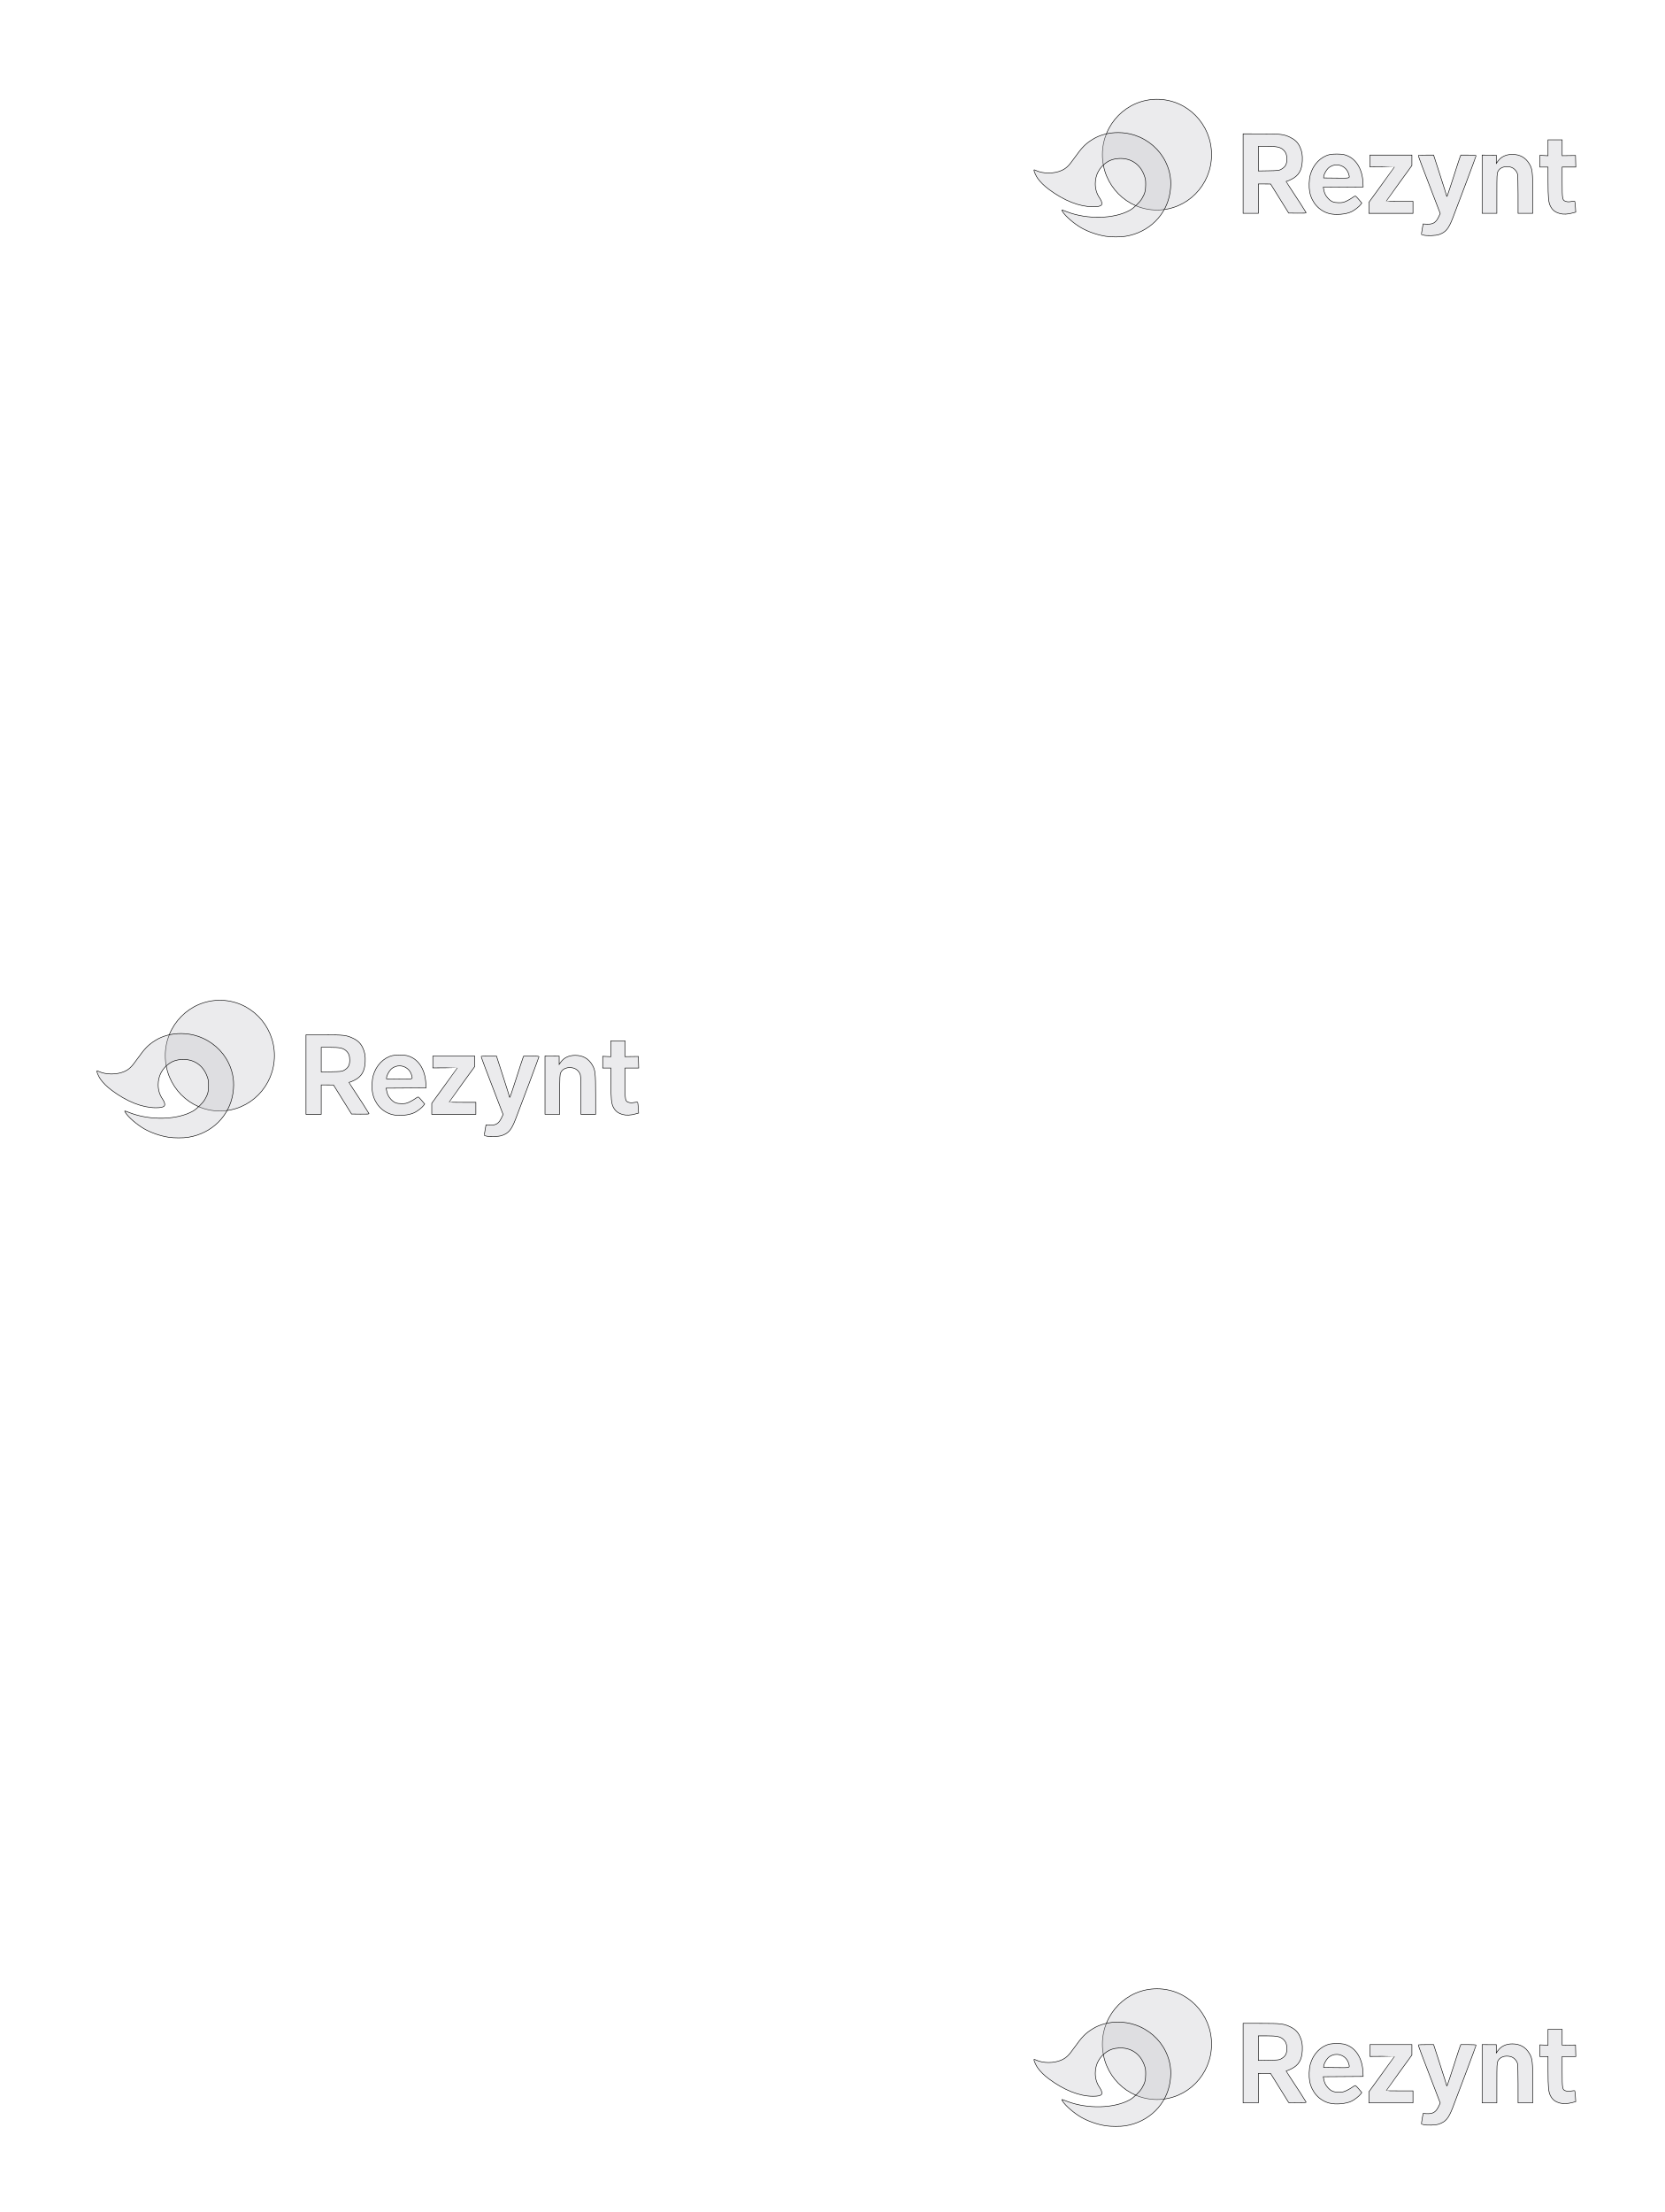
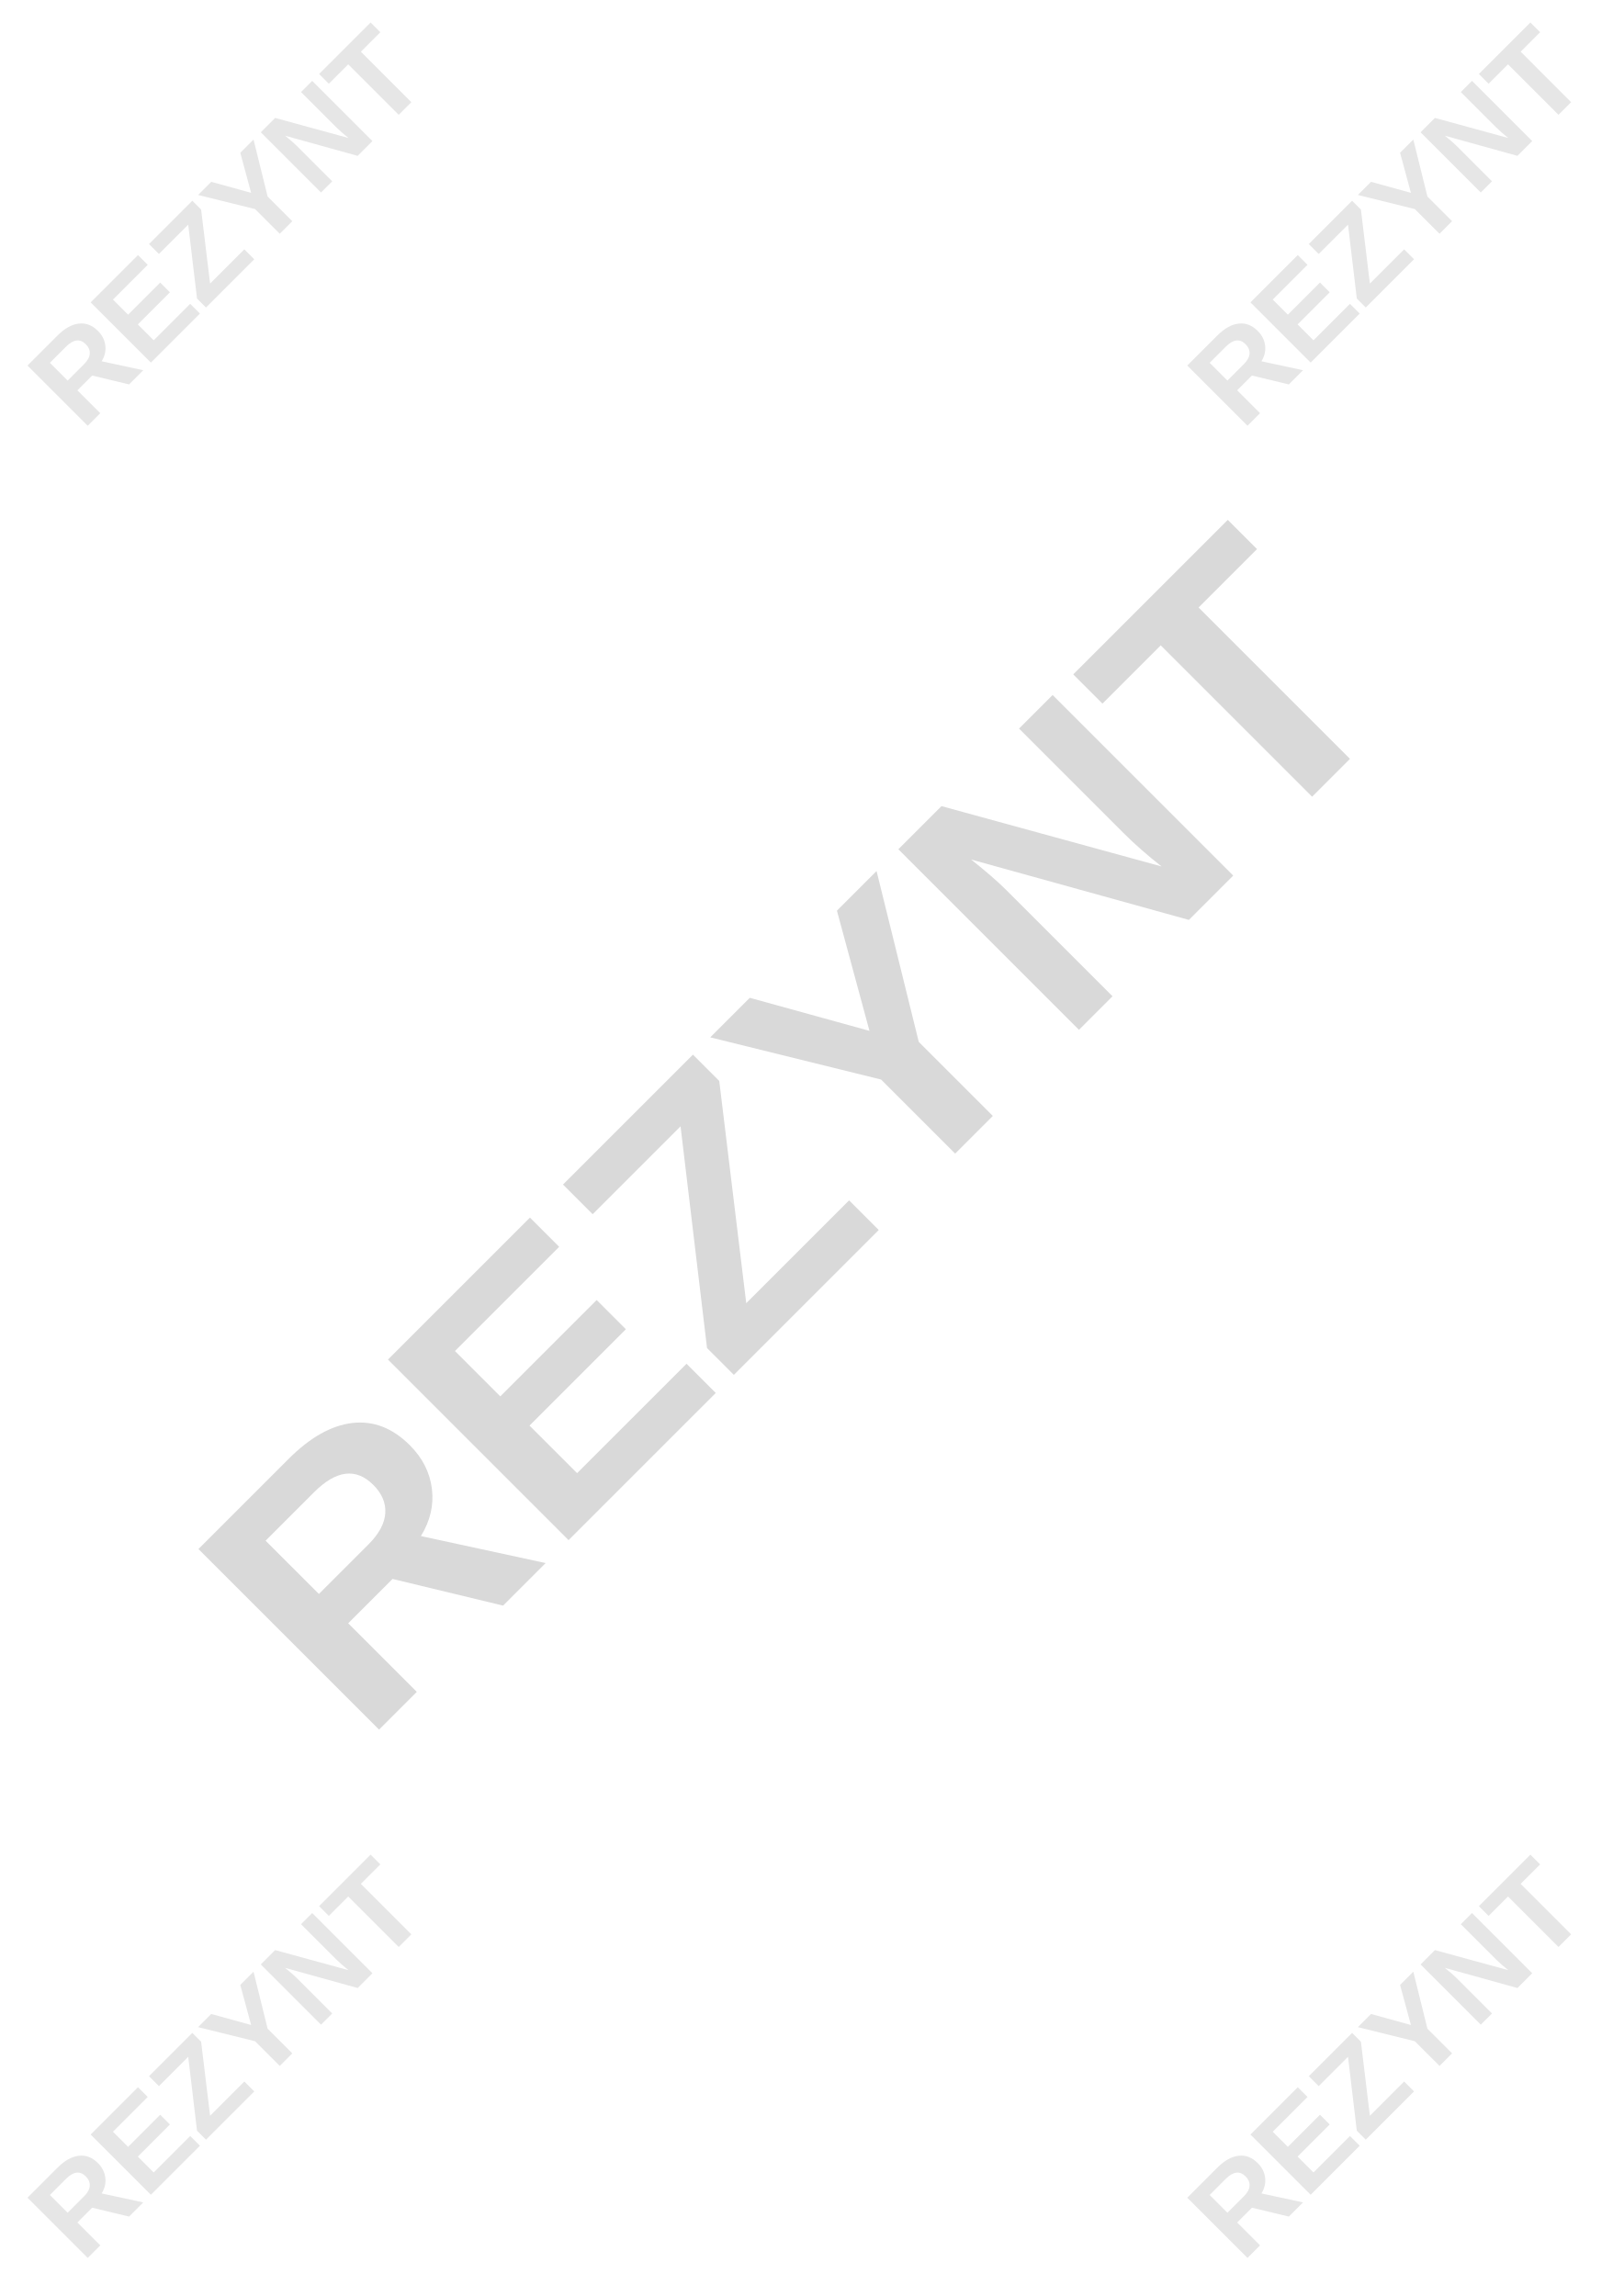
- <svg xmlns="http://www.w3.org/2000/svg" width="210cm" height="279cm" viewBox="0 0 2100 2790" version="1.1" id="svg1" xml:space="preserve">
-   <defs id="defs1" />
-   <g id="layer1" transform="translate(729.1792,797.8648)">
-     <g id="g5" transform="matrix(2.595809,0,0,2.595809,1488.225,1301.732)">
-       <ellipse style="fill:#c3c3c7;fill-opacity:0.331;stroke:#000000;stroke-width:0.265;stroke-dasharray:none;stroke-opacity:1" id="path22" cx="-291.988" cy="-733.695" rx="26.527" ry="26.908" />
-       <path id="path2-95" style="fill:#c3c3c7;fill-opacity:0.331;stroke:#000000;stroke-width:0.265;stroke-dasharray:none;stroke-opacity:1" d="m -250.129,-743.807 v 19.314 19.315 h 3.704 3.704 v -7.144 -7.144 l 2.977,0.015 2.977,0.015 4.392,7.063 4.393,7.062 4.294,0.05 c 3.557,0.041 4.27,-0.014 4.154,-0.316 -0.154,-0.401 -5.017,-7.943 -7.884,-12.226 -0.995,-1.487 -1.809,-2.767 -1.809,-2.844 0,-0.078 0.162,-0.141 0.361,-0.141 0.199,0 1.206,-0.422 2.238,-0.938 3.5,-1.751 5.035,-4.328 5.271,-8.852 0.154,-2.936 -0.177,-4.824 -1.23,-7.027 -0.989,-2.07 -2.392,-3.429 -4.664,-4.518 -3.152,-1.511 -4.519,-1.673 -14.214,-1.678 z m 148.167,2.91 v 3.858 3.857 l -1.985,-0.087 -1.985,-0.087 5.2e-4,2.844 5.2e-4,2.844 h 1.984 1.984 l 0.008,6.945 c 0.009,7.892 0.232,10.233 1.148,12.031 0.999,1.962 2.297,2.972 4.668,3.631 v -5.2e-4 c 1.647,0.458 3.773,0.356 6.139,-0.295 l 1.512,-0.417 -0.157,-2.547 c -0.086,-1.401 -0.231,-2.625 -0.321,-2.72 -0.09,-0.095 -0.847,-0.045 -1.681,0.11 -1.135,0.211 -1.789,0.2 -2.6,-0.043 -1.755,-0.526 -1.837,-0.942 -1.837,-9.411 v -7.285 h 3.316 3.317 l -0.075,-2.81 -0.075,-2.81 -3.241,0.045 -3.241,0.045 v -3.85 -3.85 h -3.44 z m -140.758,3.175 h 4.185 c 4.748,0 6.386,0.336 7.827,1.601 1.323,1.162 1.834,2.448 1.832,4.617 -0.002,2.6 -0.75,3.864 -2.997,5.063 -0.789,0.421 -1.66,0.506 -5.887,0.58 l -4.961,0.087 v -5.974 z m 38.1,3.726 c -1.331,0 -2.663,0.086 -3.41,0.258 -4.393,1.013 -8.105,4.863 -9.435,9.786 -0.64,2.369 -0.77,5.913 -0.306,8.355 0.988,5.2 4.606,9.22 9.476,10.53 3.127,0.841 8.247,0.394 10.935,-0.955 1.474,-0.74 3.61,-2.402 4.32,-3.363 l 0.589,-0.796 -1.346,-1.617 c -0.74,-0.89 -1.511,-1.681 -1.713,-1.758 -0.202,-0.077 -0.834,0.229 -1.405,0.681 -0.571,0.452 -1.853,1.206 -2.849,1.675 -1.577,0.743 -2.086,0.852 -3.928,0.846 -2.502,-0.009 -3.719,-0.527 -5.269,-2.243 -1.111,-1.23 -1.657,-2.361 -1.983,-4.107 l -0.219,-1.168 9.689,-0.069 9.689,-0.07 -0.084,-1.984 c -0.306,-7.255 -3.857,-12.478 -9.339,-13.742 -0.747,-0.172 -2.078,-0.258 -3.409,-0.258 z m 85.323,0.165 c -3.059,-0.002 -5.433,1.122 -7.031,3.327 l -0.77,1.063 v -2.005 -2.005 l -3.44,-0.021 -3.44,-0.021 v 14.157 l 5.2e-4,14.157 h 3.572 3.572 l 0.006,-9.591 c 0.005,-8.778 0.047,-9.683 0.498,-10.674 0.892,-1.963 3.383,-2.878 6.077,-2.232 1.582,0.38 3.013,1.772 3.455,3.363 0.173,0.622 0.281,4.501 0.282,10.073 l 0.001,9.062 h 3.572 3.572 l -0.005,-9.459 c -0.005,-10.608 -0.175,-12.115 -1.645,-14.562 -1.867,-3.108 -4.585,-4.629 -8.277,-4.632 z m -69.184,0.343 v 2.887 2.887 l 5.953,-0.042 c 3.274,-0.023 5.953,-0.015 5.953,0.019 9e-5,0.034 -2.797,3.919 -6.217,8.634 l -6.218,8.573 v 2.677 2.677 h 10.716 10.716 v -2.91 -2.91 h -6.482 c -3.565,0 -6.482,-0.058 -6.482,-0.129 0,-0.071 2.798,-3.988 6.218,-8.704 l 6.218,-8.575 v -2.541 -2.541 h -10.186 z m 27.282,0 c -2.005,0 -3.707,0.061 -3.782,0.135 -0.075,0.075 0.788,2.545 1.917,5.49 1.129,2.945 3.554,9.273 5.388,14.062 l 3.336,8.707 -0.759,1.611 c -1.353,2.87 -2.79,3.726 -5.958,3.551 l -1.593,-0.088 -0.446,2.513 c -0.246,1.382 -0.408,2.558 -0.361,2.611 0.047,0.053 0.479,0.19 0.959,0.303 1.843,0.436 5.966,0.289 7.561,-0.27 3.29,-1.154 4.634,-2.752 6.637,-7.892 2.465,-6.325 11.414,-30.222 11.414,-30.479 0,-0.152 -1.502,-0.255 -3.718,-0.255 h -3.718 l -0.375,0.899 c -0.207,0.495 -1.719,5.129 -3.36,10.299 -1.641,5.17 -3.026,9.2 -3.078,8.957 -0.129,-0.612 -1.261,-4.198 -4.045,-12.812 l -2.372,-7.342 z m -43.3,4.771 c 2.529,0.079 4.958,1.736 5.708,4.521 h -5.2e-4 c 0.555,2.061 0.874,1.961 -6.028,1.882 l -6.152,-0.071 0.003,-0.591 c 0.004,-0.936 1.173,-3.158 2.148,-4.083 1.25,-1.186 2.804,-1.705 4.321,-1.658 z" />
-       <path id="path1-43" style="fill:#c3c3c7;fill-opacity:0.331;stroke:#000000;stroke-width:0.265;stroke-dasharray:none;stroke-opacity:1" d="m -310.709,-744.428 c -4.512,-0.034 -8.954,1.075 -12.463,3.246 -3.652,2.259 -5.238,3.893 -9.264,9.545 -2.494,3.501 -3.633,4.584 -5.913,5.625 -3.641,1.663 -9.056,1.654 -12.521,-0.02 -0.792,-0.383 -0.88,-0.39 -0.875,-0.067 0.009,0.603 0.946,2.684 1.719,3.817 1.169,1.714 3.184,3.714 5.44,5.403 7.408,5.544 14.928,8.519 21.53,8.515 2.241,-10e-4 3.47,-0.246 4.026,-0.802 0.531,-0.531 0.264,-1.858 -0.635,-3.165 -1.574,-2.287 -2.289,-4.54 -2.292,-7.227 -0.006,-4.292 2.029,-8.085 5.61,-10.457 1.655,-1.097 3.438,-1.658 5.721,-1.8 5.878,-0.367 10.515,2.723 12.5,8.331 0.59,1.667 0.652,2.093 0.647,4.435 -0.006,2.882 -0.389,4.283 -1.84,6.733 -1.074,1.813 -3.893,4.537 -5.825,5.629 -7.498,4.237 -20.7,4.58 -30.486,0.792 -2.999,-1.161 -2.834,-1.148 -2.26,-0.175 1.282,2.175 5.532,5.868 9.131,7.935 3.355,1.926 7.863,3.484 11.9,4.112 2.594,0.403 7.084,0.41 9.525,0.014 11.482,-1.862 20.099,-10.388 21.735,-21.505 0.78,-5.3 0.109,-9.901 -2.121,-14.544 -2.933,-6.105 -8.365,-10.84 -14.98,-13.056 -2.57,-0.861 -5.303,-1.293 -8.01,-1.314 z" />
-     </g>
-     <g id="g6" transform="matrix(2.595809,0,0,2.595809,1473.052,1230.588)">
-       <ellipse style="fill:#c3c3c7;fill-opacity:0.331;stroke:#000000;stroke-width:0.265;stroke-dasharray:none;stroke-opacity:1" id="ellipse1" cx="-286.143" cy="211.819" rx="26.527" ry="26.908" />
-       <path id="path1" style="fill:#c3c3c7;fill-opacity:0.331;stroke:#000000;stroke-width:0.265;stroke-dasharray:none;stroke-opacity:1" d="m -244.284,201.707 v 19.314 19.315 h 3.704 3.704 v -7.144 -7.144 l 2.977,0.015 2.977,0.015 4.392,7.063 4.393,7.062 4.294,0.05 c 3.557,0.041 4.27,-0.014 4.154,-0.316 -0.154,-0.401 -5.017,-7.943 -7.884,-12.226 -0.995,-1.487 -1.809,-2.767 -1.809,-2.844 0,-0.078 0.162,-0.141 0.361,-0.141 0.199,0 1.206,-0.422 2.238,-0.938 3.5,-1.751 5.035,-4.328 5.271,-8.852 0.154,-2.936 -0.177,-4.824 -1.23,-7.027 -0.989,-2.07 -2.392,-3.429 -4.664,-4.518 -3.152,-1.511 -4.519,-1.673 -14.214,-1.678 z m 148.167,2.91 v 3.858 3.857 l -1.985,-0.087 -1.985,-0.087 5.2e-4,2.844 5.2e-4,2.844 h 1.984 1.984 l 0.008,6.945 c 0.009,7.892 0.232,10.233 1.148,12.031 0.999,1.962 2.297,2.972 4.668,3.631 v -5.2e-4 c 1.647,0.458 3.773,0.356 6.139,-0.295 l 1.512,-0.417 -0.157,-2.547 c -0.086,-1.401 -0.231,-2.625 -0.321,-2.72 -0.09,-0.095 -0.847,-0.045 -1.681,0.11 -1.135,0.211 -1.789,0.2 -2.6,-0.043 -1.755,-0.526 -1.837,-0.942 -1.837,-9.411 v -7.285 h 3.316 3.317 l -0.075,-2.81 -0.075,-2.81 -3.241,0.045 -3.241,0.045 v -3.85 -3.85 h -3.44 z m -140.758,3.175 h 4.185 c 4.748,0 6.386,0.336 7.827,1.601 1.323,1.162 1.834,2.448 1.832,4.617 -0.002,2.6 -0.75,3.864 -2.997,5.063 -0.789,0.421 -1.66,0.506 -5.887,0.58 l -4.961,0.087 v -5.974 z m 38.1,3.726 c -1.331,0 -2.663,0.086 -3.41,0.258 -4.393,1.013 -8.105,4.863 -9.435,9.786 -0.64,2.369 -0.77,5.913 -0.306,8.355 0.988,5.2 4.606,9.22 9.476,10.53 3.127,0.841 8.247,0.394 10.935,-0.955 1.474,-0.74 3.61,-2.402 4.32,-3.363 l 0.589,-0.796 -1.346,-1.617 c -0.74,-0.89 -1.511,-1.681 -1.713,-1.758 -0.202,-0.077 -0.834,0.229 -1.405,0.681 -0.571,0.452 -1.853,1.206 -2.849,1.675 -1.577,0.743 -2.086,0.852 -3.928,0.846 -2.502,-0.009 -3.719,-0.527 -5.269,-2.243 -1.111,-1.23 -1.657,-2.361 -1.983,-4.107 l -0.219,-1.168 9.689,-0.069 9.689,-0.07 -0.084,-1.984 c -0.306,-7.255 -3.857,-12.478 -9.339,-13.742 -0.747,-0.172 -2.078,-0.258 -3.409,-0.258 z m 85.323,0.165 c -3.059,-0.002 -5.433,1.122 -7.031,3.327 l -0.77,1.063 v -2.005 -2.005 l -3.44,-0.021 -3.44,-0.021 v 14.157 l 5.2e-4,14.157 h 3.572 3.572 l 0.006,-9.591 c 0.005,-8.778 0.047,-9.683 0.498,-10.674 0.892,-1.963 3.383,-2.878 6.077,-2.232 1.582,0.38 3.013,1.772 3.455,3.363 0.173,0.622 0.281,4.501 0.282,10.073 l 10e-4,9.062 h 3.572 3.572 l -0.005,-9.459 c -0.005,-10.608 -0.175,-12.115 -1.645,-14.562 -1.867,-3.108 -4.585,-4.629 -8.277,-4.632 z m -69.184,0.343 v 2.887 2.887 l 5.953,-0.042 c 3.274,-0.023 5.953,-0.015 5.953,0.019 9e-5,0.034 -2.797,3.919 -6.217,8.634 l -6.218,8.573 v 2.677 2.677 h 10.716 10.716 v -2.91 -2.91 h -6.482 c -3.565,0 -6.482,-0.058 -6.482,-0.129 0,-0.071 2.798,-3.988 6.218,-8.704 l 6.218,-8.575 v -2.541 -2.541 h -10.186 z m 27.282,0 c -2.005,0 -3.707,0.061 -3.782,0.135 -0.075,0.075 0.788,2.545 1.917,5.49 1.129,2.945 3.554,9.273 5.388,14.062 l 3.336,8.707 -0.759,1.611 c -1.353,2.87 -2.79,3.726 -5.958,3.551 l -1.593,-0.088 -0.446,2.513 c -0.246,1.382 -0.408,2.558 -0.361,2.611 0.047,0.053 0.479,0.19 0.959,0.303 1.843,0.436 5.966,0.289 7.561,-0.27 3.29,-1.154 4.634,-2.752 6.637,-7.892 2.465,-6.325 11.414,-30.222 11.414,-30.479 0,-0.152 -1.502,-0.255 -3.718,-0.255 h -3.718 l -0.375,0.899 c -0.207,0.495 -1.719,5.129 -3.36,10.299 -1.641,5.17 -3.026,9.2 -3.078,8.957 -0.129,-0.612 -1.261,-4.198 -4.045,-12.812 l -2.372,-7.342 z m -43.3,4.771 c 2.529,0.079 4.958,1.736 5.708,4.521 h -5.2e-4 c 0.555,2.061 0.874,1.961 -6.028,1.882 l -6.152,-0.071 0.003,-0.591 c 0.004,-0.936 1.173,-3.158 2.148,-4.083 1.25,-1.186 2.804,-1.705 4.321,-1.658 z" />
-       <path id="path2" style="fill:#c3c3c7;fill-opacity:0.331;stroke:#000000;stroke-width:0.265;stroke-dasharray:none;stroke-opacity:1" d="m -304.864,201.087 c -4.512,-0.034 -8.954,1.075 -12.463,3.246 -3.652,2.259 -5.238,3.893 -9.264,9.545 -2.494,3.501 -3.633,4.584 -5.913,5.625 -3.641,1.663 -9.056,1.654 -12.521,-0.02 -0.792,-0.383 -0.88,-0.39 -0.875,-0.067 0.009,0.603 0.946,2.684 1.719,3.817 1.169,1.714 3.184,3.714 5.44,5.403 7.408,5.544 14.928,8.519 21.53,8.515 2.241,-0.001 3.47,-0.246 4.026,-0.802 0.531,-0.531 0.264,-1.858 -0.635,-3.165 -1.574,-2.287 -2.289,-4.54 -2.292,-7.227 -0.006,-4.292 2.029,-8.085 5.61,-10.457 1.655,-1.097 3.438,-1.658 5.721,-1.8 5.878,-0.367 10.515,2.723 12.5,8.331 0.59,1.667 0.652,2.093 0.647,4.435 -0.006,2.882 -0.389,4.283 -1.84,6.733 -1.074,1.813 -3.893,4.537 -5.825,5.629 -7.498,4.237 -20.7,4.58 -30.486,0.792 -2.999,-1.161 -2.834,-1.148 -2.26,-0.175 1.282,2.175 5.532,5.868 9.131,7.935 3.355,1.926 7.863,3.484 11.9,4.112 2.594,0.403 7.084,0.41 9.525,0.014 11.482,-1.862 20.099,-10.388 21.735,-21.505 0.78,-5.3 0.109,-9.901 -2.121,-14.544 -2.933,-6.105 -8.365,-10.84 -14.98,-13.056 -2.57,-0.861 -5.303,-1.293 -8.01,-1.314 z" />
-     </g>
-     <g id="g4" transform="matrix(2.595809,0,0,2.595809,1073.737,1274.012)">
-       <ellipse style="fill:#c3c3c7;fill-opacity:0.331;stroke:#000000;stroke-width:0.265;stroke-dasharray:none;stroke-opacity:1" id="ellipse2" cx="-587.715" cy="-285.236" rx="26.527" ry="26.908" />
-       <path id="path3" style="fill:#c3c3c7;fill-opacity:0.331;stroke:#000000;stroke-width:0.265;stroke-dasharray:none;stroke-opacity:1" d="m -545.856,-295.348 v 19.314 19.315 h 3.704 3.704 v -7.144 -7.144 l 2.977,0.015 2.977,0.015 4.392,7.063 4.393,7.062 4.294,0.05 c 3.557,0.041 4.27,-0.014 4.154,-0.316 -0.154,-0.401 -5.017,-7.943 -7.884,-12.226 -0.995,-1.487 -1.809,-2.767 -1.809,-2.844 0,-0.078 0.162,-0.141 0.361,-0.141 0.199,0 1.206,-0.422 2.238,-0.938 3.5,-1.751 5.035,-4.328 5.271,-8.852 0.154,-2.936 -0.177,-4.824 -1.23,-7.027 -0.989,-2.07 -2.392,-3.429 -4.664,-4.518 -3.152,-1.511 -4.519,-1.673 -14.214,-1.678 z m 148.167,2.91 v 3.858 3.857 l -1.985,-0.087 -1.985,-0.087 5.2e-4,2.844 5.2e-4,2.844 h 1.984 1.984 l 0.008,6.945 c 0.009,7.892 0.232,10.233 1.148,12.031 0.999,1.962 2.297,2.972 4.668,3.631 v -5.2e-4 c 1.647,0.458 3.773,0.356 6.139,-0.295 l 1.512,-0.417 -0.157,-2.547 c -0.086,-1.401 -0.231,-2.625 -0.321,-2.72 -0.09,-0.095 -0.847,-0.045 -1.681,0.11 -1.135,0.211 -1.789,0.2 -2.6,-0.043 -1.755,-0.526 -1.837,-0.942 -1.837,-9.411 v -7.285 h 3.316 3.317 l -0.075,-2.81 -0.075,-2.81 -3.241,0.045 -3.241,0.045 v -3.85 -3.85 h -3.44 z m -140.758,3.175 h 4.185 c 4.748,0 6.386,0.336 7.827,1.601 1.323,1.162 1.834,2.448 1.832,4.617 -0.002,2.6 -0.75,3.864 -2.997,5.063 -0.789,0.421 -1.66,0.506 -5.887,0.58 l -4.961,0.087 v -5.974 z m 38.1,3.726 c -1.331,0 -2.663,0.086 -3.41,0.258 -4.393,1.013 -8.105,4.863 -9.435,9.786 -0.64,2.369 -0.77,5.913 -0.306,8.355 0.988,5.2 4.606,9.22 9.476,10.53 3.127,0.841 8.247,0.394 10.935,-0.955 1.474,-0.74 3.61,-2.402 4.32,-3.363 l 0.589,-0.796 -1.346,-1.617 c -0.74,-0.89 -1.511,-1.681 -1.713,-1.758 -0.202,-0.077 -0.834,0.229 -1.405,0.681 -0.571,0.452 -1.853,1.206 -2.849,1.675 -1.577,0.743 -2.086,0.852 -3.928,0.846 -2.502,-0.009 -3.719,-0.527 -5.269,-2.243 -1.111,-1.23 -1.657,-2.361 -1.983,-4.107 l -0.219,-1.168 9.689,-0.069 9.689,-0.07 -0.084,-1.984 c -0.306,-7.255 -3.857,-12.478 -9.339,-13.742 -0.747,-0.172 -2.078,-0.258 -3.409,-0.258 z m 85.323,0.165 c -3.059,-0.002 -5.433,1.122 -7.031,3.327 l -0.77,1.063 v -2.005 -2.005 l -3.44,-0.021 -3.44,-0.021 v 14.157 l 5.2e-4,14.157 h 3.572 3.572 l 0.006,-9.591 c 0.005,-8.778 0.047,-9.683 0.498,-10.674 0.892,-1.963 3.383,-2.878 6.077,-2.232 1.582,0.38 3.013,1.772 3.455,3.363 0.173,0.622 0.281,4.501 0.282,10.073 l 0.001,9.062 h 3.572 3.572 l -0.005,-9.459 c -0.005,-10.608 -0.175,-12.115 -1.645,-14.562 -1.867,-3.108 -4.585,-4.629 -8.277,-4.632 z m -69.184,0.343 v 2.887 2.887 l 5.953,-0.042 c 3.274,-0.023 5.953,-0.015 5.953,0.019 9e-5,0.034 -2.797,3.919 -6.217,8.634 l -6.218,8.573 v 2.677 2.677 h 10.716 10.716 v -2.91 -2.91 h -6.482 c -3.565,0 -6.482,-0.058 -6.482,-0.129 0,-0.071 2.798,-3.988 6.218,-8.704 l 6.218,-8.575 v -2.541 -2.541 h -10.186 z m 27.282,0 c -2.005,0 -3.707,0.061 -3.782,0.135 -0.075,0.075 0.788,2.545 1.917,5.49 1.129,2.945 3.554,9.273 5.388,14.062 l 3.336,8.707 -0.759,1.611 c -1.353,2.87 -2.79,3.726 -5.958,3.551 l -1.593,-0.088 -0.446,2.513 c -0.246,1.382 -0.408,2.558 -0.361,2.611 0.047,0.053 0.479,0.19 0.959,0.303 1.843,0.436 5.966,0.289 7.561,-0.27 3.29,-1.154 4.634,-2.752 6.637,-7.892 2.465,-6.325 11.414,-30.222 11.414,-30.479 0,-0.152 -1.502,-0.255 -3.718,-0.255 h -3.718 l -0.375,0.899 c -0.207,0.495 -1.719,5.129 -3.36,10.299 -1.641,5.17 -3.026,9.2 -3.078,8.957 -0.129,-0.612 -1.261,-4.198 -4.045,-12.812 l -2.372,-7.342 z m -43.3,4.771 c 2.529,0.079 4.958,1.736 5.708,4.521 h -5.2e-4 c 0.555,2.061 0.874,1.961 -6.028,1.882 l -6.152,-0.071 0.003,-0.591 c 0.004,-0.936 1.173,-3.158 2.148,-4.083 1.25,-1.186 2.804,-1.705 4.321,-1.658 z" />
-       <path id="path4" style="fill:#c3c3c7;fill-opacity:0.331;stroke:#000000;stroke-width:0.265;stroke-dasharray:none;stroke-opacity:1" d="m -606.436,-295.969 c -4.512,-0.034 -8.954,1.075 -12.463,3.246 -3.652,2.259 -5.238,3.893 -9.264,9.545 -2.494,3.501 -3.633,4.584 -5.913,5.625 -3.641,1.663 -9.056,1.654 -12.521,-0.02 -0.792,-0.383 -0.88,-0.39 -0.875,-0.067 0.009,0.603 0.946,2.684 1.719,3.817 1.169,1.714 3.184,3.714 5.44,5.403 7.408,5.544 14.928,8.519 21.53,8.515 2.241,-10e-4 3.47,-0.246 4.026,-0.802 0.531,-0.531 0.264,-1.858 -0.635,-3.165 -1.574,-2.287 -2.289,-4.54 -2.292,-7.227 -0.006,-4.292 2.029,-8.085 5.61,-10.457 1.655,-1.097 3.438,-1.658 5.721,-1.8 5.878,-0.367 10.515,2.723 12.5,8.331 0.59,1.667 0.652,2.093 0.647,4.435 -0.006,2.882 -0.389,4.283 -1.84,6.733 -1.074,1.813 -3.893,4.537 -5.825,5.629 -7.498,4.237 -20.7,4.58 -30.486,0.792 -2.999,-1.161 -2.834,-1.148 -2.26,-0.175 1.282,2.175 5.532,5.868 9.131,7.935 3.355,1.926 7.863,3.484 11.9,4.112 2.594,0.403 7.084,0.41 9.525,0.014 11.482,-1.862 20.099,-10.388 21.735,-21.505 0.78,-5.3 0.109,-9.901 -2.121,-14.544 -2.933,-6.105 -8.365,-10.84 -14.98,-13.056 -2.57,-0.861 -5.303,-1.293 -8.01,-1.314 z" />
-     </g>
-   </g>
-   <style type="text/css" id="style1">
- 
- 	.st0{fill:#000000;}
- 
- </style>
-   <style type="text/css" id="style1-2">
- 
- 	.st0{fill:#000000;}
- 
- </style>
+ <svg xmlns="http://www.w3.org/2000/svg" width="210mm" height="297mm" viewBox="0 0 210 297">
+   <defs>
+     <text id="watermark-text" x="105" y="148.5" font-family="Arial, sans-serif" font-size="48" font-weight="bold" fill="rgba(0,0,0,0.15)" text-anchor="middle" dominant-baseline="middle" transform="rotate(-45 105 148.5)">
+       REZYNT
+     </text>
+     <text id="corner-watermark" font-family="Arial, sans-serif" font-size="16" font-weight="bold" fill="rgba(0,0,0,0.1)" text-anchor="middle" dominant-baseline="middle">
+       REZYNT
+     </text>
+   </defs>
+   <use href="#watermark-text" />
+   <use href="#corner-watermark" x="30" y="30" transform="rotate(-45 30 30)" />
+   <use href="#corner-watermark" x="180" y="30" transform="rotate(-45 180 30)" />
+   <use href="#corner-watermark" x="30" y="267" transform="rotate(-45 30 267)" />
+   <use href="#corner-watermark" x="180" y="267" transform="rotate(-45 180 267)" />
</svg>
